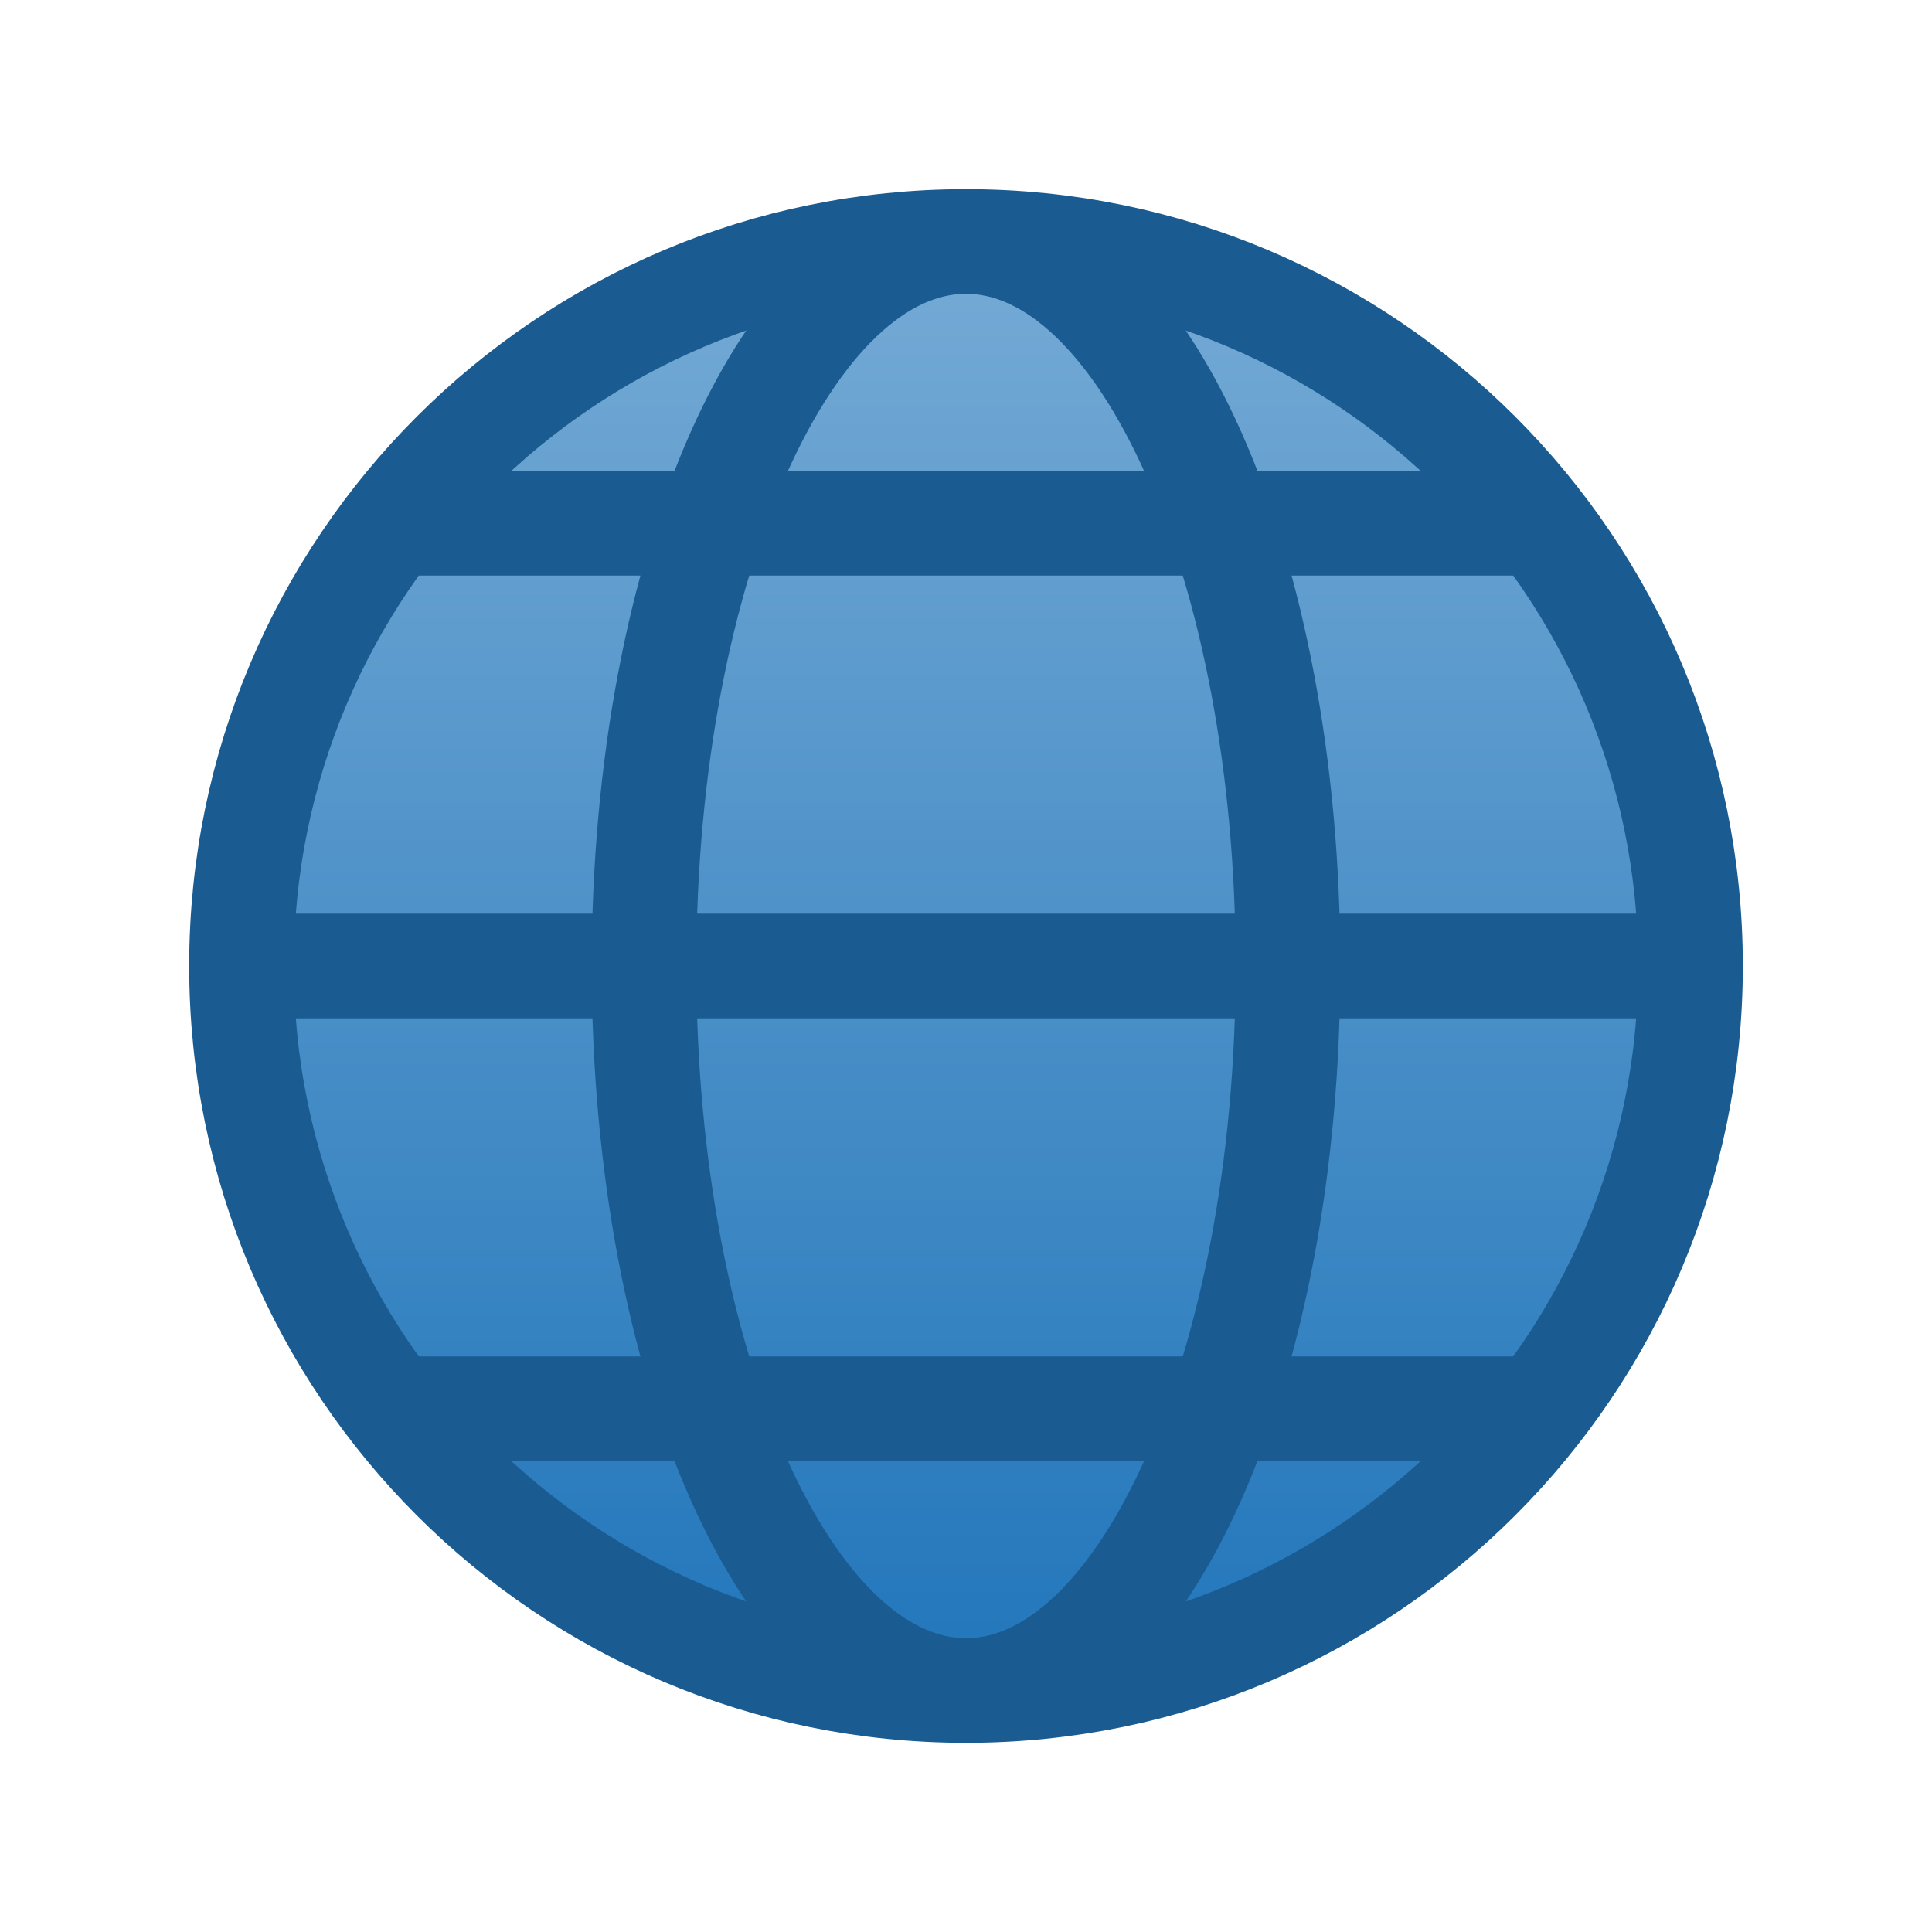
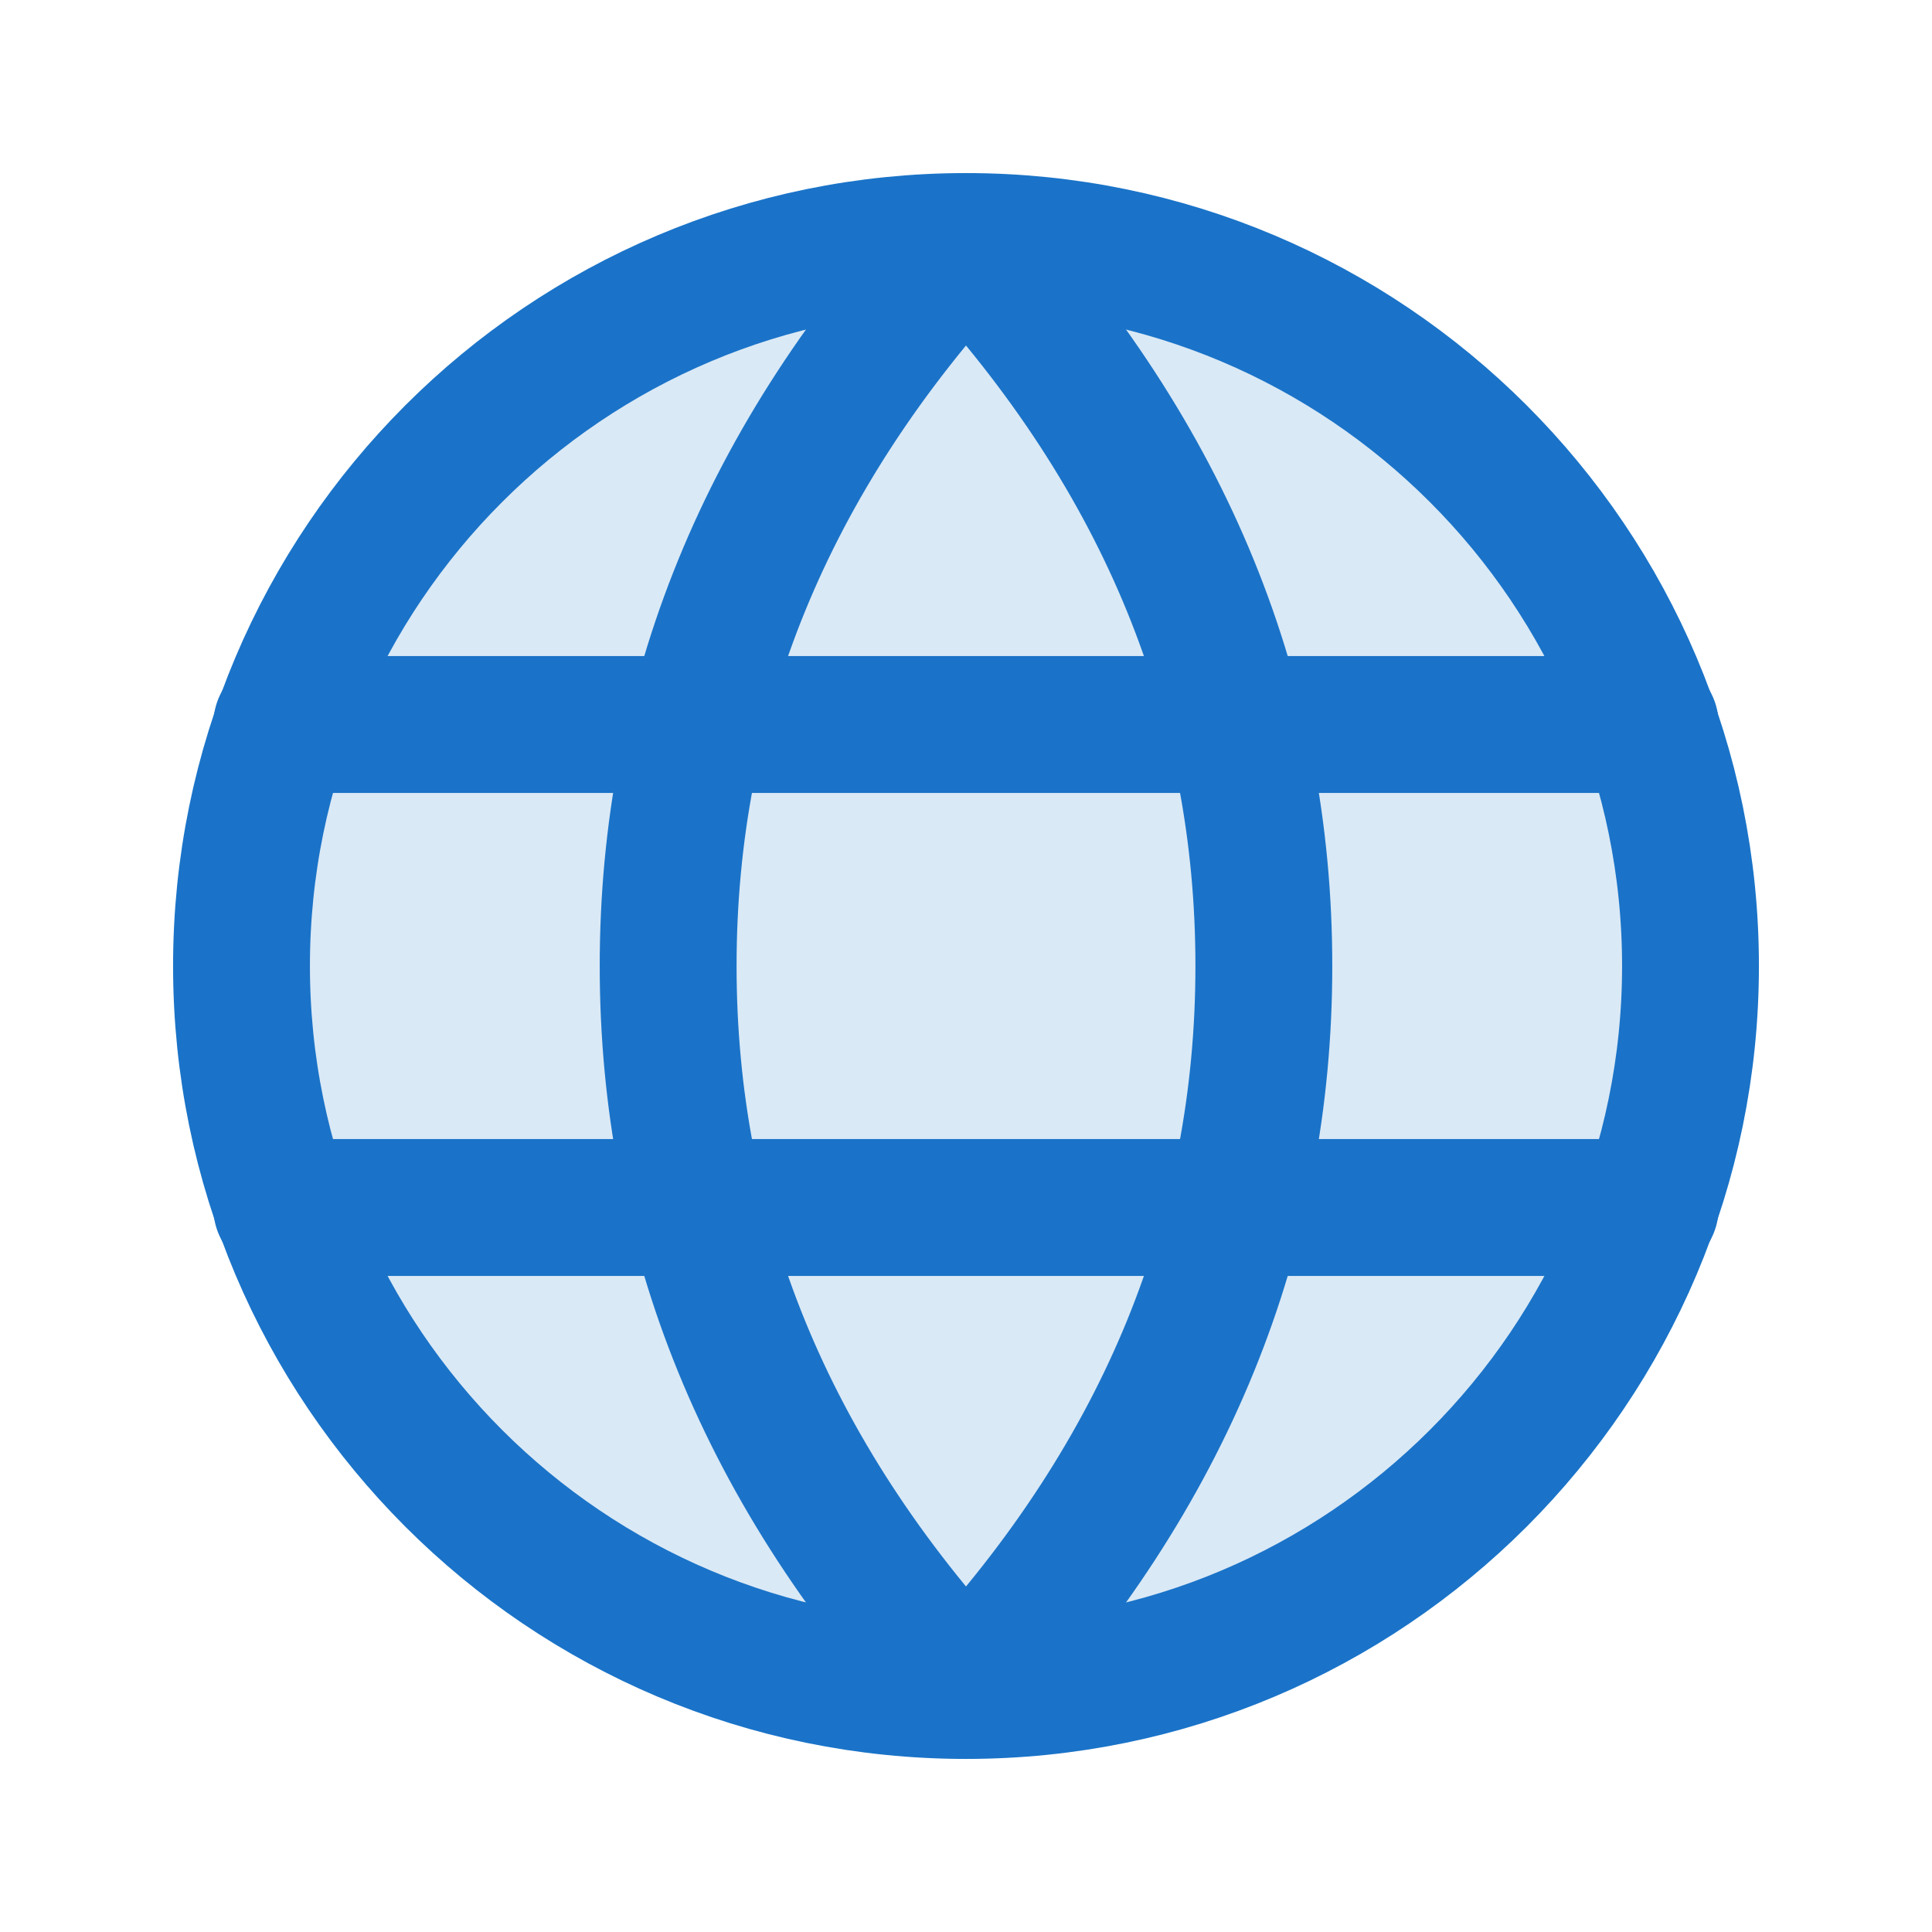
- <svg xmlns="http://www.w3.org/2000/svg" viewBox="0 0 24 24" fill="none" stroke="#1a5c92" stroke-width="1.3" stroke-linecap="round" stroke-linejoin="round">
-   <defs>
-     <linearGradient id="tone" x1="0" y1="0" x2="0" y2="1">
-       <stop stop-color="#75aad5" />
-       <stop offset="1" stop-color="#2176BB" />
-     </linearGradient>
-   </defs>
-   <circle fill="url(#tone)" stroke="none" cx="12" cy="12" r="9" />
-   <circle cx="12" cy="12" r="9" />
-   <ellipse cx="12" cy="12" rx="4" ry="9" />
-   <path d="M3 12h18M5 6.5h14M5 17.5h14" />
+ <svg xmlns="http://www.w3.org/2000/svg" viewBox="0 0 24 24" fill="none" stroke-width="1.7" stroke-linecap="round" stroke-linejoin="round">
+   <path d="M12 3a9 9 0 1 1 0 18a9 9 0 1 1 0-18z" fill="#dae9f6" stroke="#1A73C8" />
+   <path d="M12 3c-2.5 2.7-3.7 5.7-3.7 9s1.2 6.3 3.7 9M12 3c2.5 2.7 3.7 5.7 3.7 9s-1.2 6.3-3.7 9M3.5 9h17M3.5 15h17" fill="none" stroke="#1A73C8" />
</svg>
